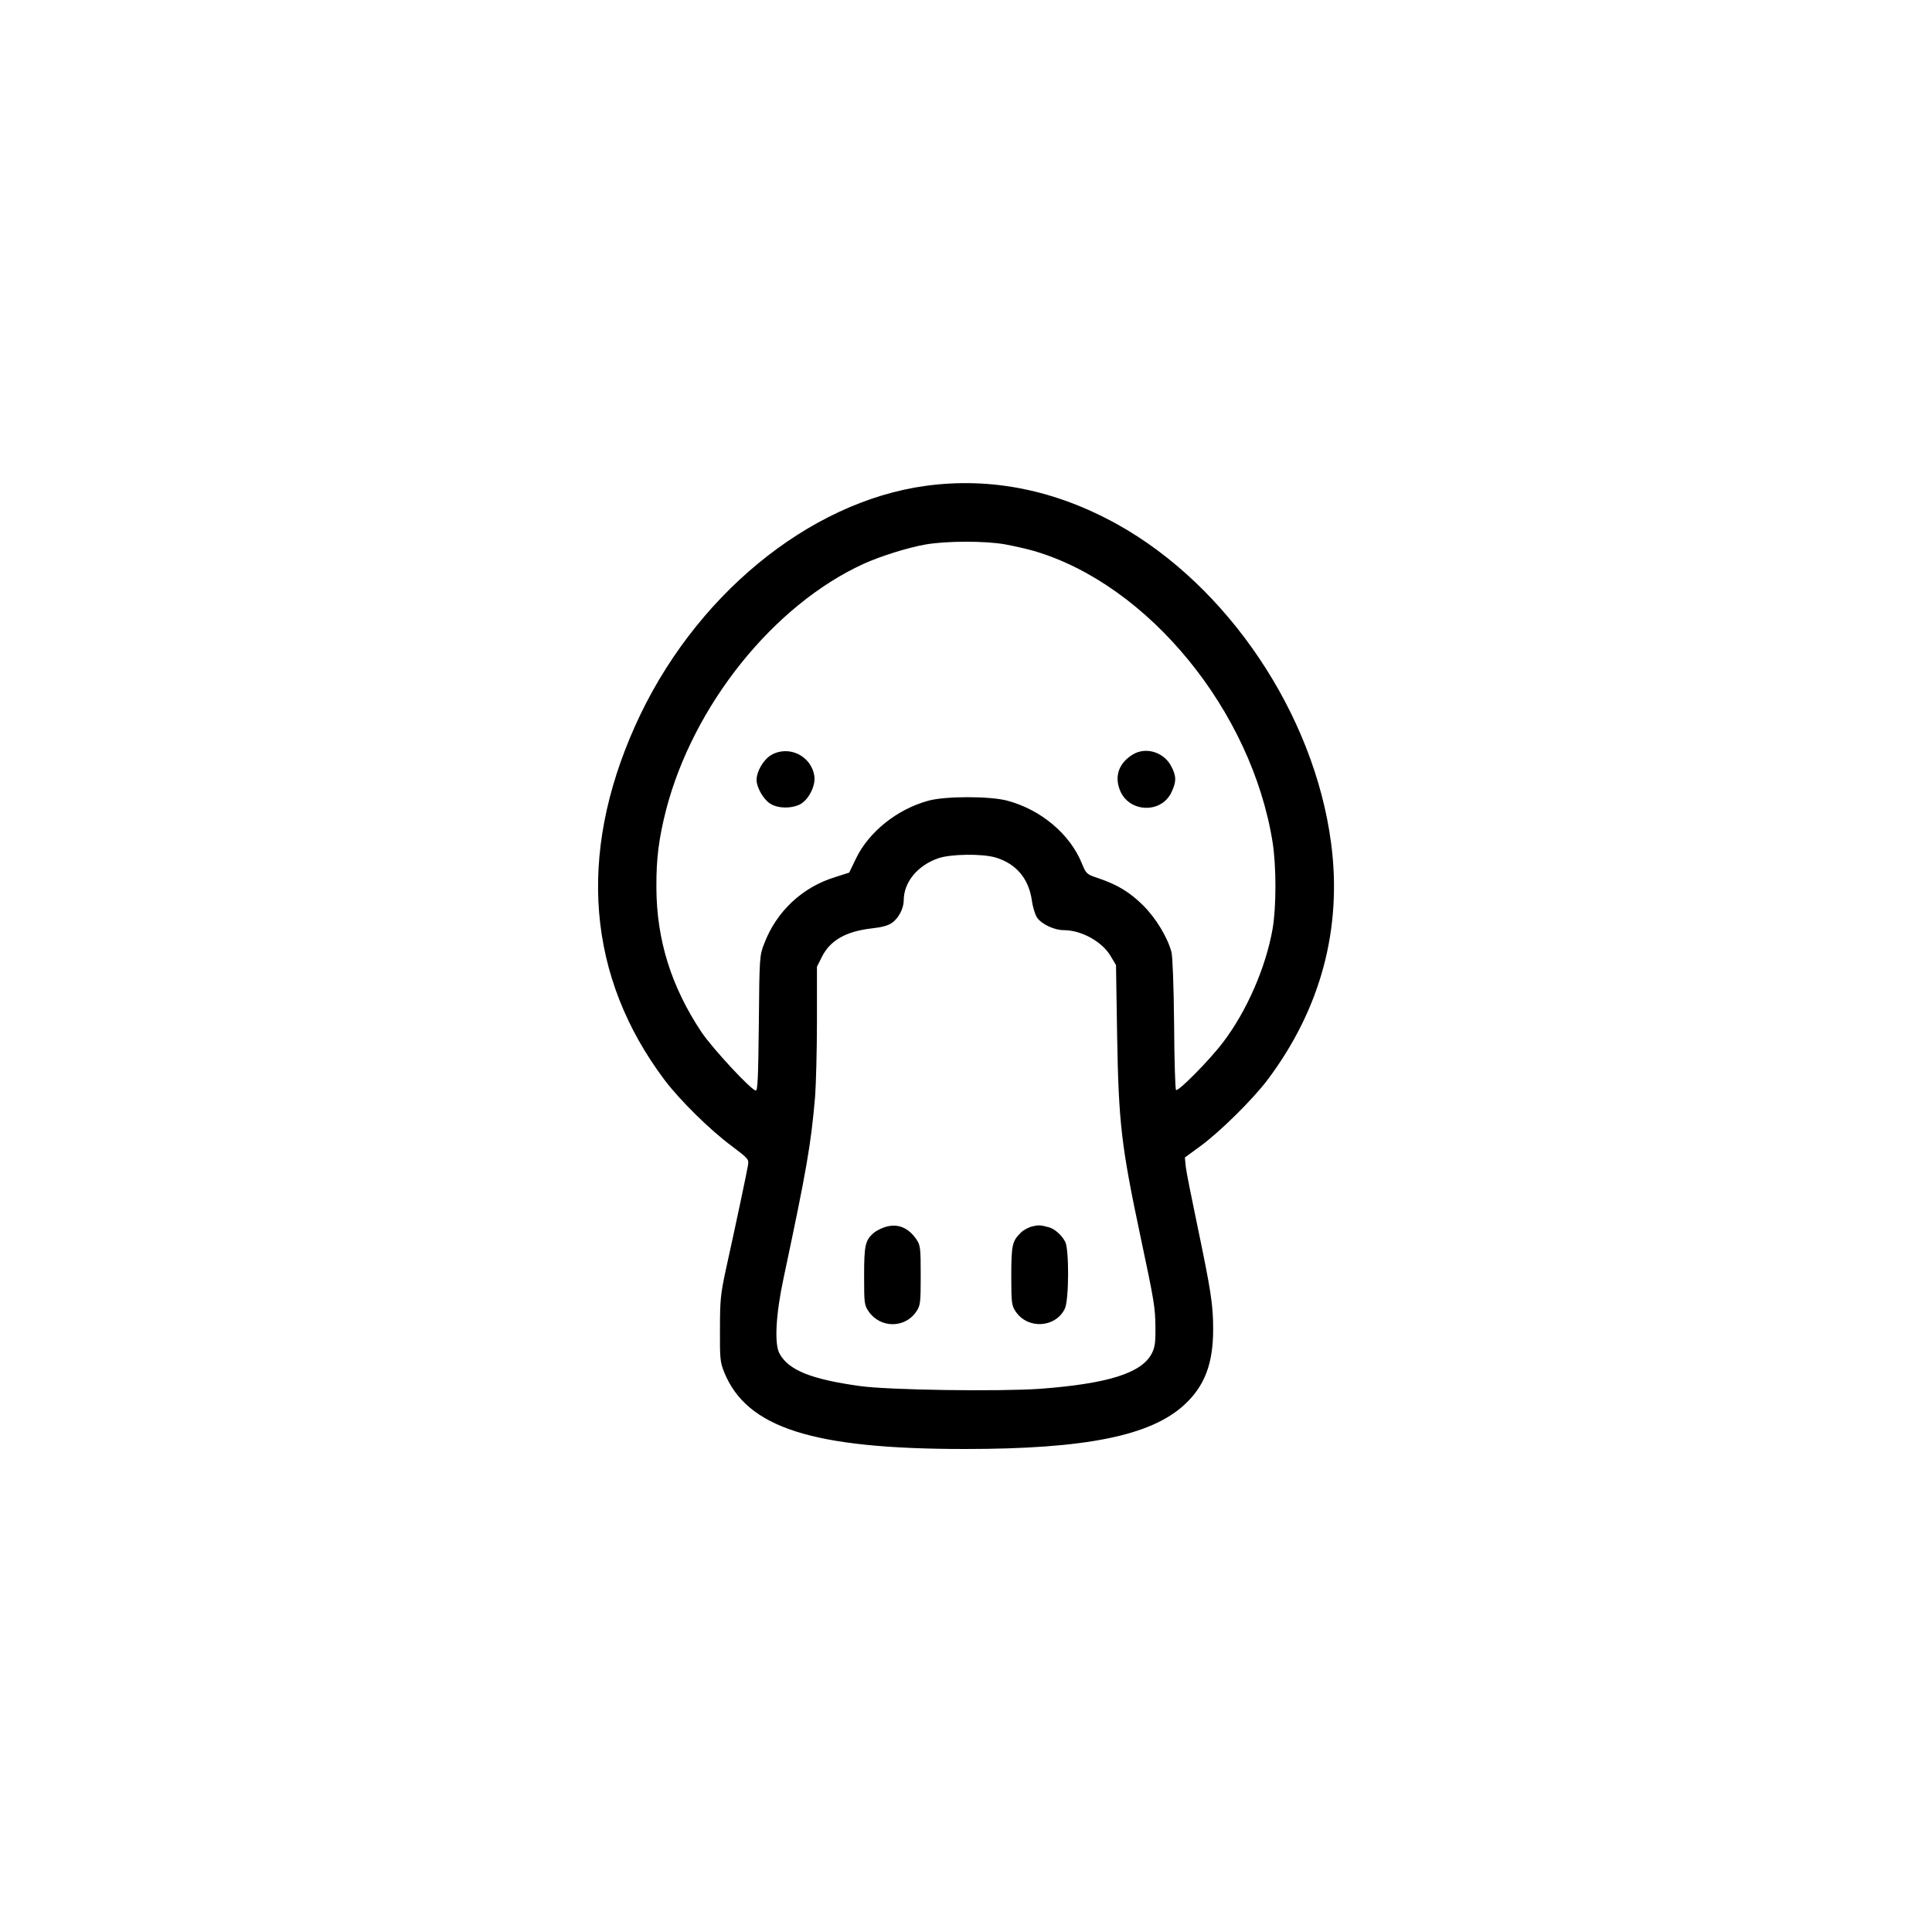
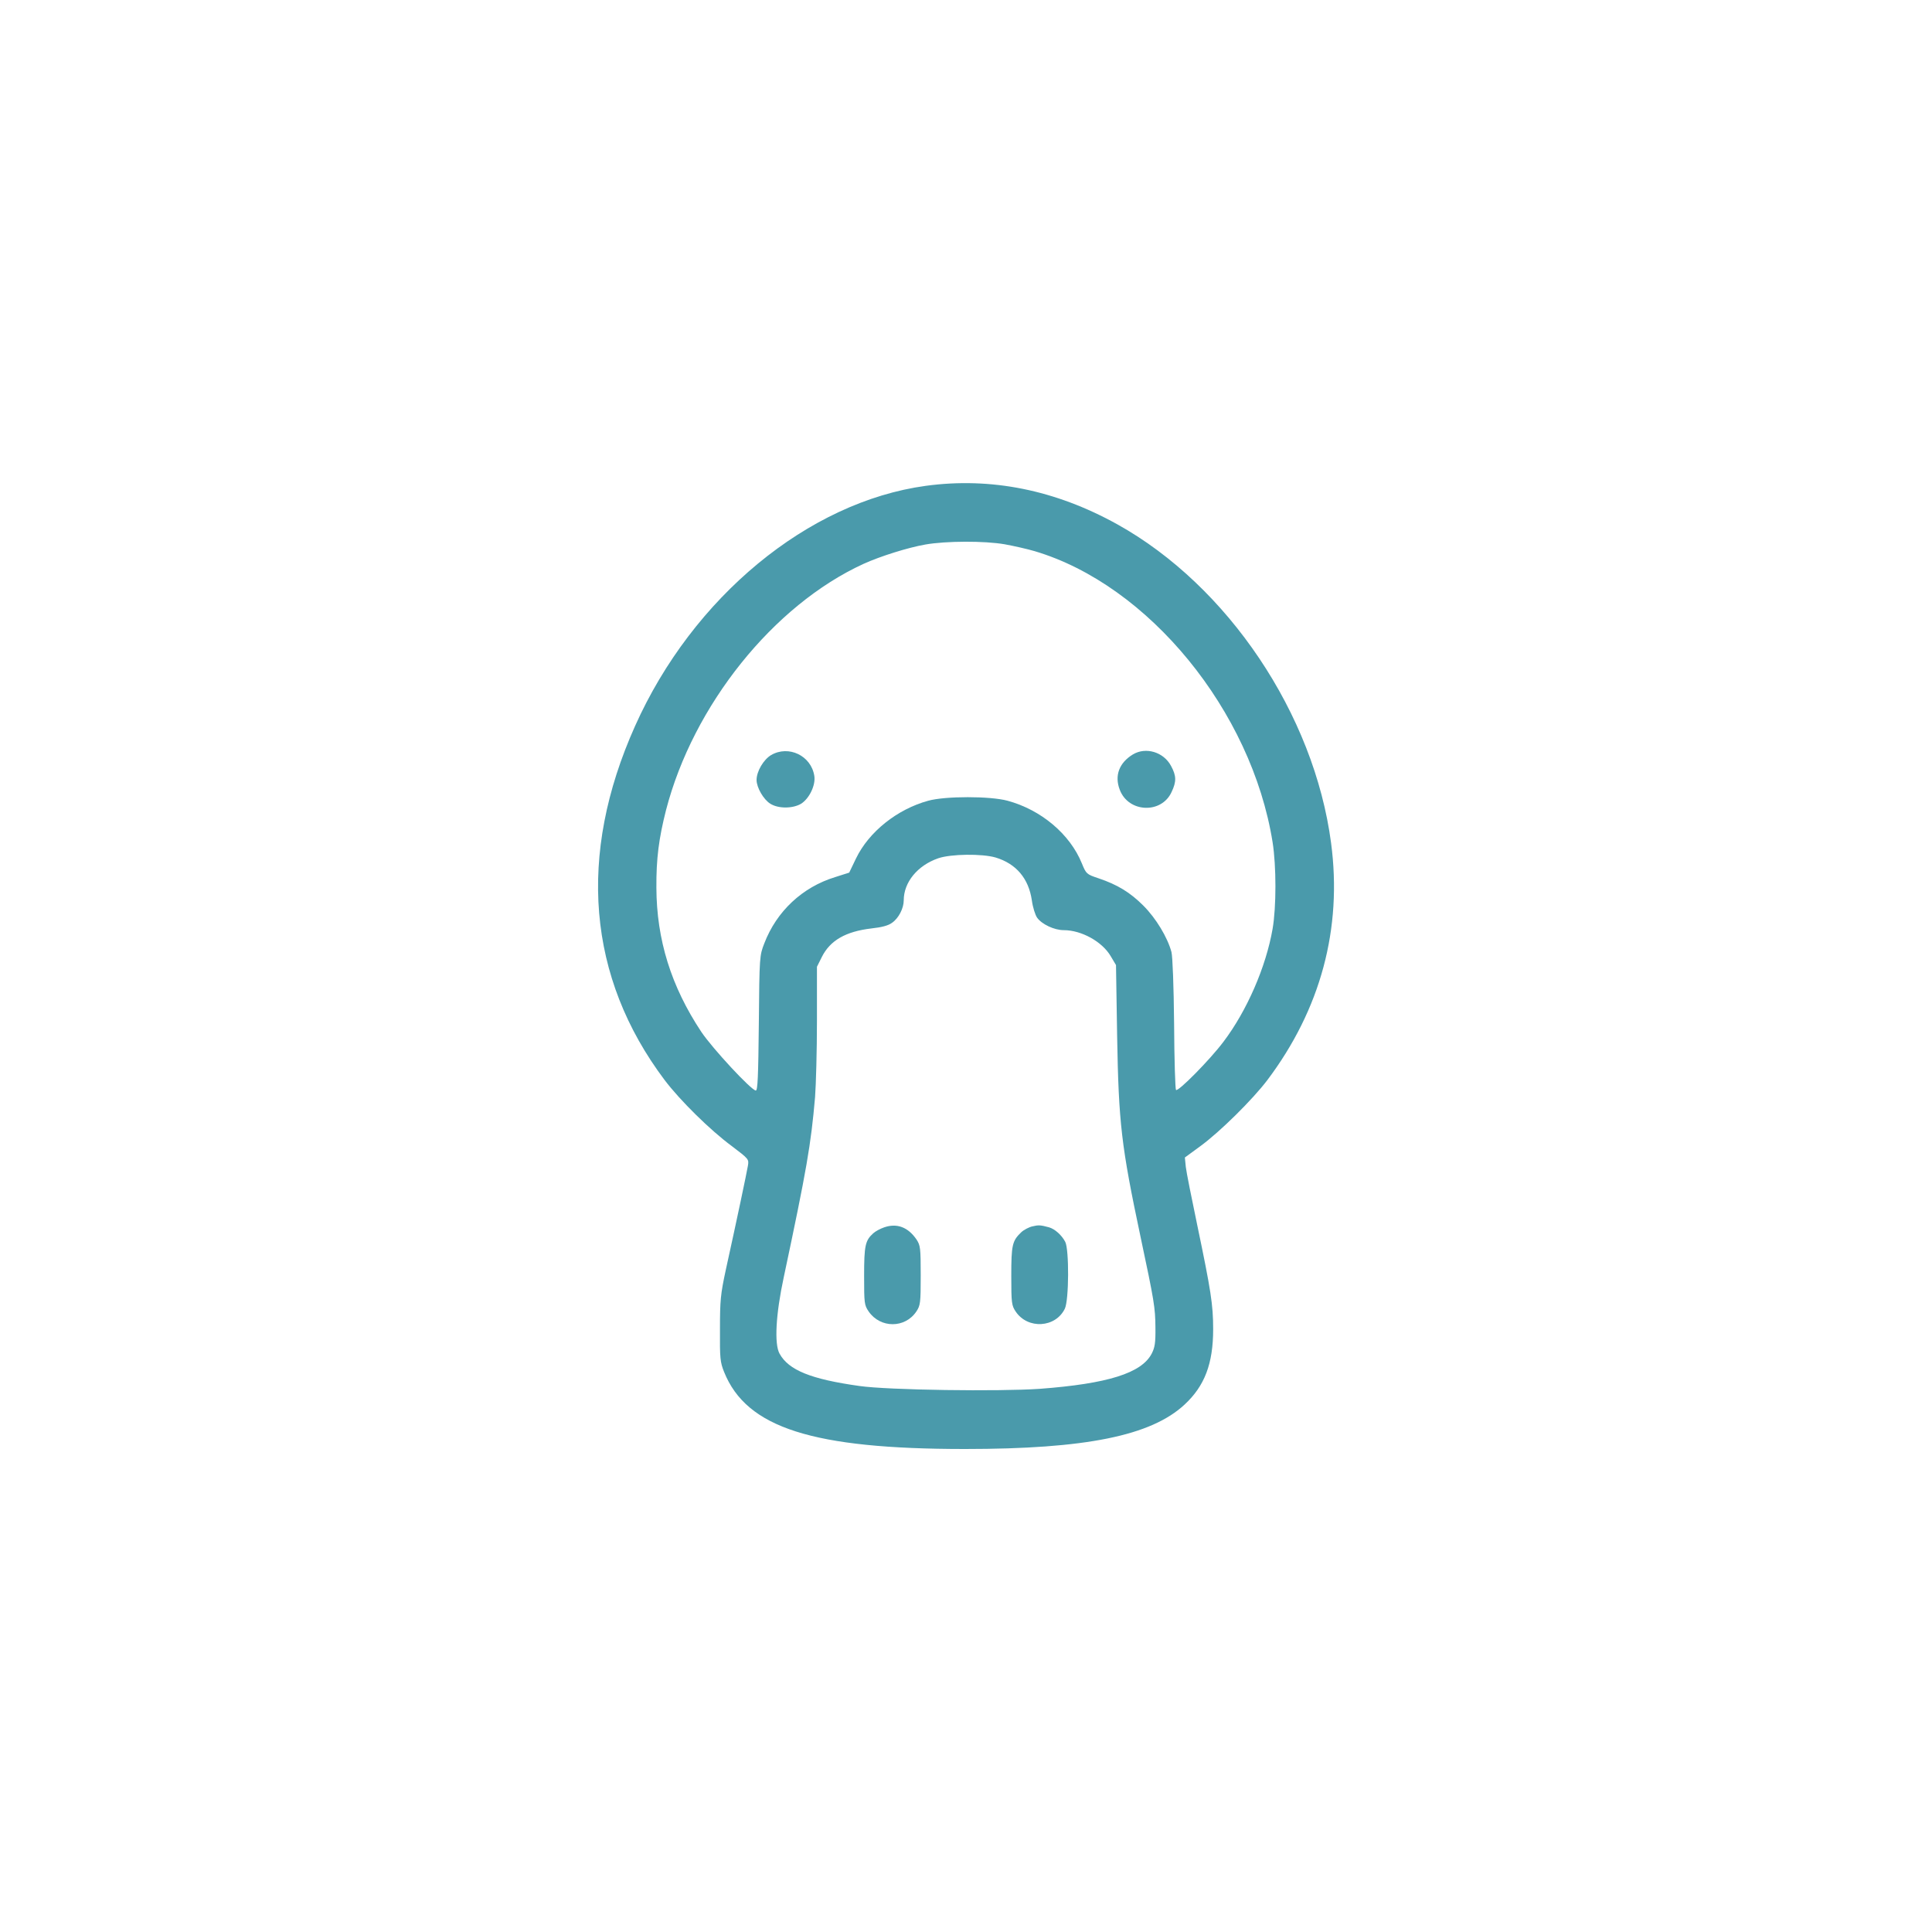
<svg xmlns="http://www.w3.org/2000/svg" version="1.0" width="1024pt" height="1024pt" viewBox="-256 -256 1024 1024" preserveAspectRatio="xMidYMid meet">
-   <g transform="translate(0,512) scale(0.1,-0.1)" fill="#000000" stroke="none">
+   <g transform="translate(0,512) scale(0.1,-0.1)" fill="#4a9aab" stroke="none">
    <path d="M2347 5105 c-624 -85 -1236 -591 -1541 -1273 -307 -685 -253 -1332 157 -1877 81 -107 241 -265 355 -349 91 -69 92 -70 86 -105 -6 -36 -57 -279 -117 -551 -28 -130 -31 -162 -31 -315 -1 -155 1 -175 22 -227 119 -296 469 -408 1277 -408 639 0 985 70 1163 235 107 99 152 217 152 400 0 130 -12 205 -84 550 -30 143 -58 283 -61 310 l-5 50 82 60 c104 76 276 246 355 350 283 376 398 804 338 1257 -90 683 -547 1363 -1133 1689 -328 182 -669 251 -1015 204z m419 -310 c49 -9 120 -25 157 -36 605 -179 1151 -847 1262 -1543 20 -126 20 -344 0 -459 -35 -202 -136 -434 -260 -598 -72 -96 -241 -267 -252 -256 -4 5 -9 161 -10 349 -2 204 -8 358 -14 382 -21 78 -82 179 -149 246 -70 70 -137 111 -238 145 -63 21 -65 23 -88 79 -63 155 -216 284 -394 332 -92 25 -330 25 -420 0 -165 -45 -315 -165 -383 -306 l-36 -75 -75 -24 c-173 -53 -310 -181 -375 -351 -25 -64 -26 -69 -29 -422 -3 -285 -6 -358 -16 -358 -23 0 -230 223 -289 311 -160 241 -237 489 -238 764 -1 155 13 261 51 411 144 556 569 1086 1046 1305 90 41 237 87 329 103 109 19 312 20 421 1z m-49 -1660 c109 -33 175 -111 192 -227 5 -37 18 -78 28 -92 25 -35 91 -66 141 -66 94 0 204 -61 249 -138 l28 -47 6 -375 c8 -464 22 -583 124 -1065 73 -343 78 -375 79 -480 1 -83 -3 -107 -20 -140 -54 -103 -233 -159 -592 -186 -216 -15 -804 -7 -957 15 -257 36 -375 84 -423 171 -29 51 -20 210 22 405 122 574 144 702 166 955 5 66 10 248 10 406 l0 285 26 52 c44 88 127 135 262 151 55 6 90 15 110 30 35 24 62 77 62 119 0 96 73 185 183 223 67 23 232 25 304 4z" />
    <path d="M1527 3678 c-40 -24 -77 -86 -77 -132 0 -40 37 -104 73 -126 43 -27 119 -26 163 0 44 28 78 99 70 148 -17 107 -136 164 -229 110z" />
    <path d="M3444 3681 c-72 -44 -98 -112 -69 -187 46 -122 222 -129 275 -11 26 55 25 85 -3 137 -39 74 -134 103 -203 61z" />
    <path d="M2127 1175 c-21 -7 -47 -21 -59 -32 -42 -38 -48 -65 -48 -225 0 -146 1 -155 24 -189 62 -90 193 -90 253 0 21 32 23 44 23 191 0 146 -2 159 -22 190 -45 66 -104 88 -171 65z" />
    <path d="M2912 1180 c-18 -4 -45 -18 -59 -31 -48 -46 -53 -67 -53 -232 0 -144 2 -156 23 -188 64 -96 212 -87 261 15 22 46 23 313 2 354 -19 36 -55 68 -86 77 -45 12 -55 13 -88 5z" />
  </g>
</svg>
